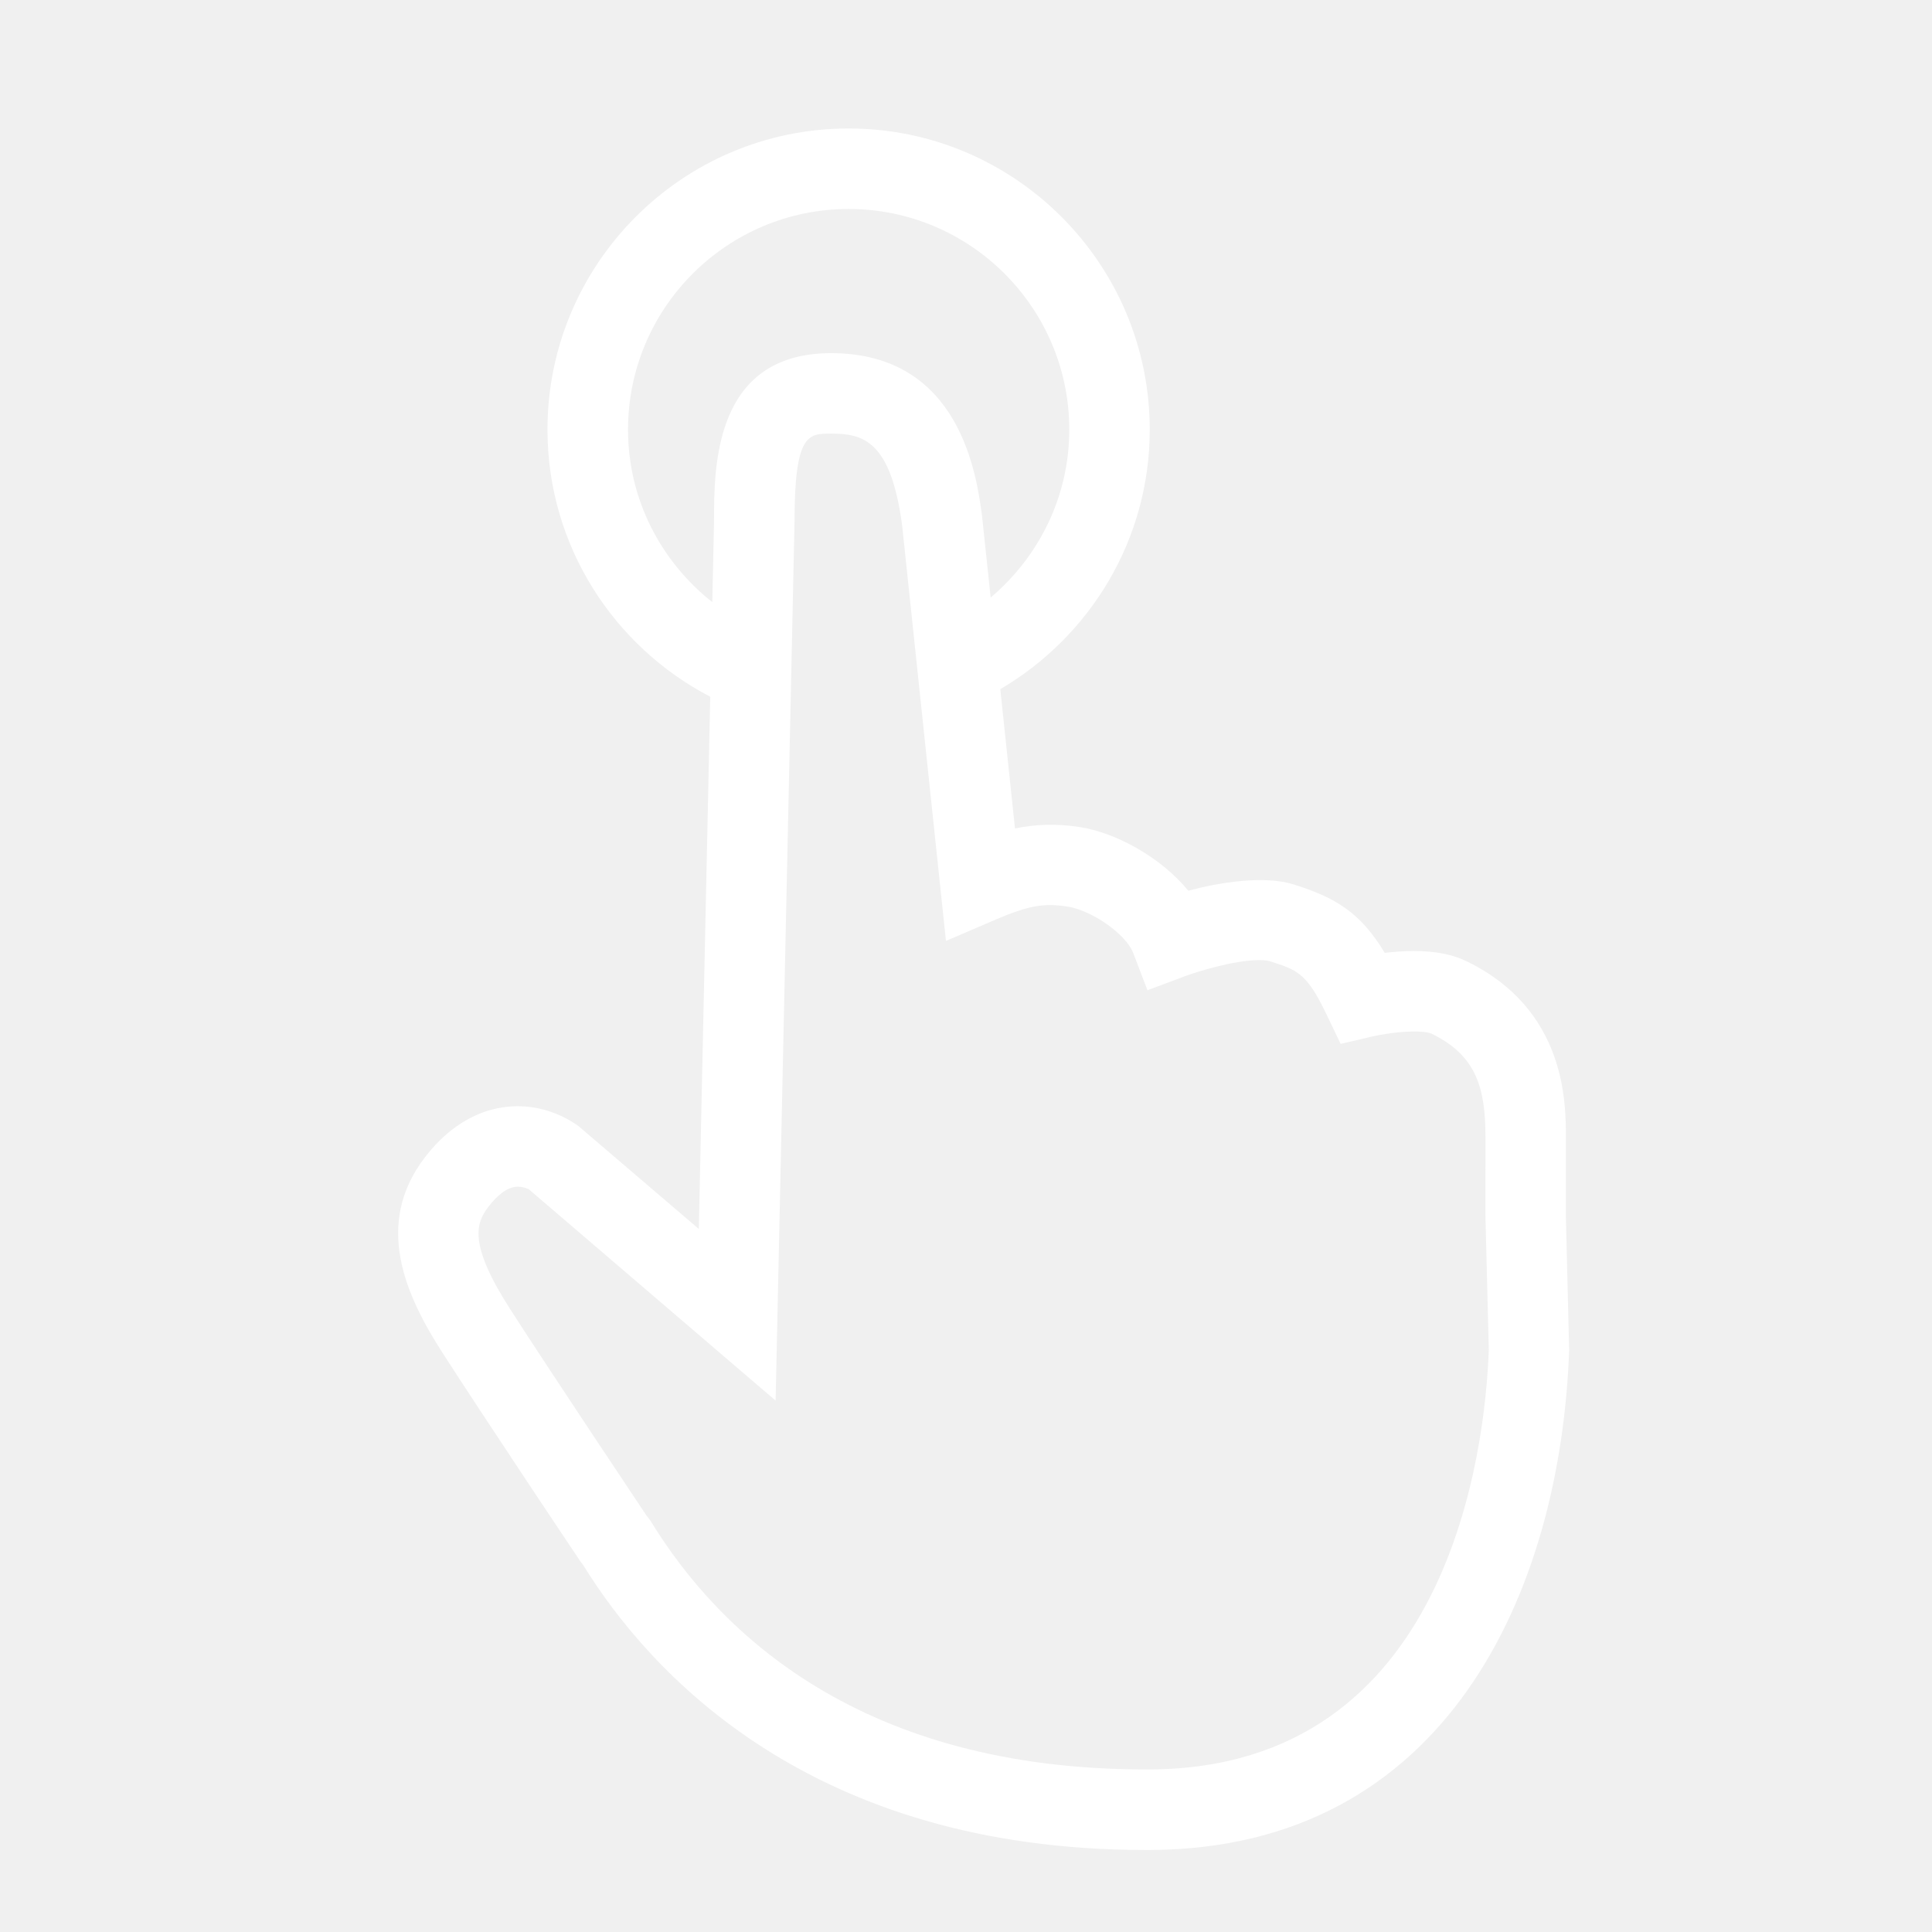
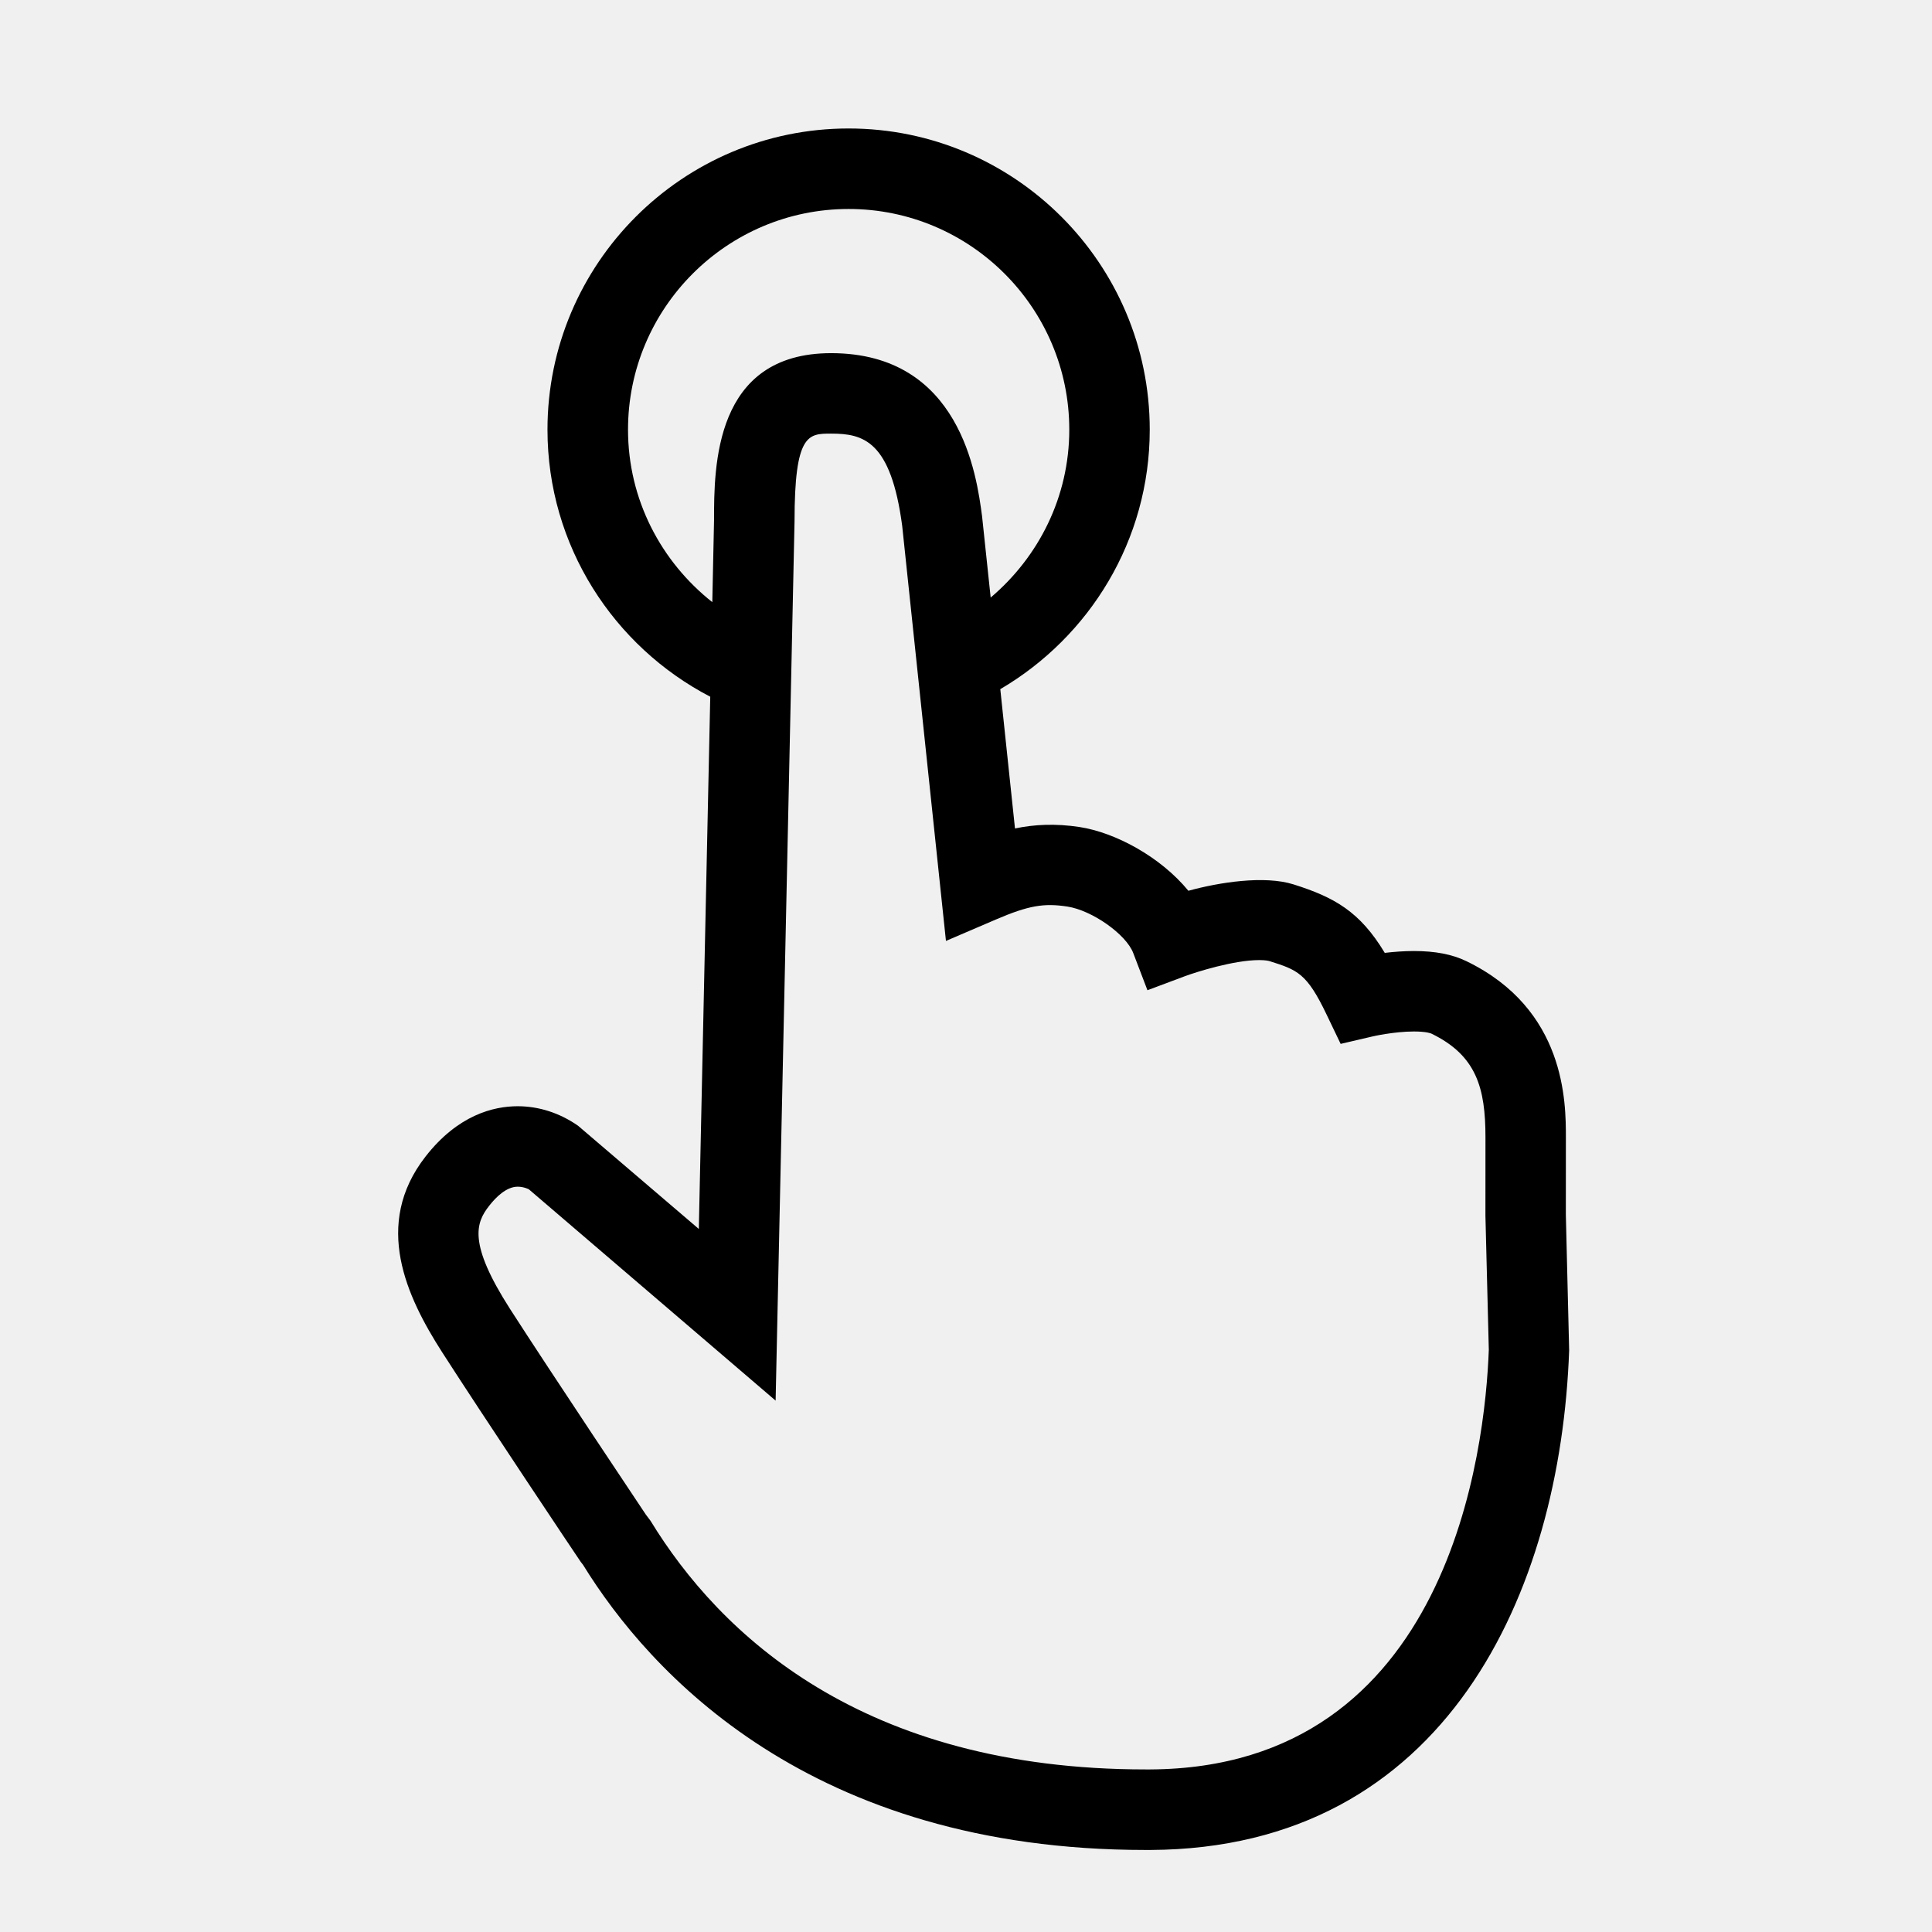
<svg xmlns="http://www.w3.org/2000/svg" version="1.1" id="Layer_1" x="0px" y="0px" width="48px" height="48px" viewBox="0 0 48 48" enable-background="new 0 0 48 48" xml:space="preserve">
-   <path fill="#FFFFFF" d="M38.903,30.182l0.001-1.921c0-0.871,0-3.186-2.474-4.382c-0.349-0.169-0.774-0.251-1.301-0.251  c-0.254,0-0.504,0.02-0.725,0.046c-0.615-1.023-1.248-1.38-2.265-1.701c-0.726-0.229-1.849-0.052-2.614,0.158  c-0.692-0.843-1.813-1.447-2.704-1.584c-0.601-0.091-1.122-0.065-1.604,0.036l-0.365-3.461c2.216-1.3,3.713-3.699,3.713-6.448  c0-4.126-3.357-7.482-7.482-7.482s-7.481,3.356-7.481,7.482c0,2.885,1.646,5.389,4.044,6.636l-0.284,13.223l-3-2.564  c-0.454-0.317-0.973-0.485-1.5-0.485c-0.602,0-1.487,0.218-2.292,1.253c-1.312,1.686-0.468,3.482,0.415,4.859  c1,1.558,3.398,5.146,3.443,5.208l0.057,0.073c1.648,2.671,5.637,7.085,13.979,7.085h0.118c7.344-0.036,10.189-6.405,10.403-12.414  L38.903,30.182z M15.603,10.674c0-3.023,2.459-5.482,5.481-5.482c3.023,0,5.482,2.459,5.482,5.482c0,1.676-0.765,3.166-1.953,4.172  l-0.214-2.022c-0.133-1.001-0.537-4.05-3.75-4.05c-2.909,0-2.909,2.824-2.909,4.16l-0.043,2.026  C16.427,13.956,15.603,12.414,15.603,10.674z M28.573,43.961h-0.108c-7.049,0-10.581-3.359-12.304-6.179l-0.115-0.152  c0-0.001-2.384-3.567-3.377-5.114c-1.045-1.632-0.843-2.138-0.52-2.553c0.17-0.219,0.432-0.48,0.713-0.48  c0.157,0,0.278,0.066,0.276,0.064l6.132,5.251l0.47-21.843c0-2.182,0.342-2.182,0.909-2.182c0.799,0,1.483,0.174,1.765,2.286  l1.088,10.318l1.247-0.535c0.812-0.348,1.19-0.407,1.769-0.319c0.616,0.095,1.457,0.688,1.636,1.152l0.354,0.927l0.929-0.348  c0.279-0.104,1.218-0.401,1.849-0.401c0.159,0,0.233,0.02,0.252,0.025c0.693,0.22,0.927,0.293,1.422,1.331l0.348,0.726l0.784-0.183  c0.005-0.002,0.538-0.125,1.039-0.125c0.317,0,0.429,0.051,0.43,0.052c1.125,0.544,1.345,1.358,1.345,2.58l-0.001,1.945l0.084,3.33  C36.899,35.972,36.034,43.924,28.573,43.961z" />
+   <path fill="#000000" d="M38.903,30.182l0.001-1.921c0-0.871,0-3.186-2.474-4.382c-0.349-0.169-0.774-0.251-1.301-0.251  c-0.254,0-0.504,0.02-0.725,0.046c-0.615-1.023-1.248-1.38-2.265-1.701c-0.726-0.229-1.849-0.052-2.614,0.158  c-0.692-0.843-1.813-1.447-2.704-1.584c-0.601-0.091-1.122-0.065-1.604,0.036l-0.365-3.461c2.216-1.3,3.713-3.699,3.713-6.448  c0-4.126-3.357-7.482-7.482-7.482s-7.481,3.356-7.481,7.482c0,2.885,1.646,5.389,4.044,6.636l-0.284,13.223l-3-2.564  c-0.454-0.317-0.973-0.485-1.5-0.485c-0.602,0-1.487,0.218-2.292,1.253c-1.312,1.686-0.468,3.482,0.415,4.859  c1,1.558,3.398,5.146,3.443,5.208l0.057,0.073c1.648,2.671,5.637,7.085,13.979,7.085h0.118c7.344-0.036,10.189-6.405,10.403-12.414  L38.903,30.182z M15.603,10.674c0-3.023,2.459-5.482,5.481-5.482c3.023,0,5.482,2.459,5.482,5.482c0,1.676-0.765,3.166-1.953,4.172  l-0.214-2.022c-0.133-1.001-0.537-4.05-3.75-4.05c-2.909,0-2.909,2.824-2.909,4.16l-0.043,2.026  C16.427,13.956,15.603,12.414,15.603,10.674z M28.573,43.961h-0.108c-7.049,0-10.581-3.359-12.304-6.179l-0.115-0.152  c0-0.001-2.384-3.567-3.377-5.114c-1.045-1.632-0.843-2.138-0.52-2.553c0.17-0.219,0.432-0.48,0.713-0.48  c0.157,0,0.278,0.066,0.276,0.064l6.132,5.251l0.47-21.843c0-2.182,0.342-2.182,0.909-2.182c0.799,0,1.483,0.174,1.765,2.286  l1.088,10.318l1.247-0.535c0.812-0.348,1.19-0.407,1.769-0.319c0.616,0.095,1.457,0.688,1.636,1.152l0.354,0.927l0.929-0.348  c0.279-0.104,1.218-0.401,1.849-0.401c0.159,0,0.233,0.02,0.252,0.025c0.693,0.22,0.927,0.293,1.422,1.331l0.348,0.726l0.784-0.183  c0.005-0.002,0.538-0.125,1.039-0.125c0.317,0,0.429,0.051,0.43,0.052c1.125,0.544,1.345,1.358,1.345,2.58l-0.001,1.945l0.084,3.33  C36.899,35.972,36.034,43.924,28.573,43.961z" />
</svg>
